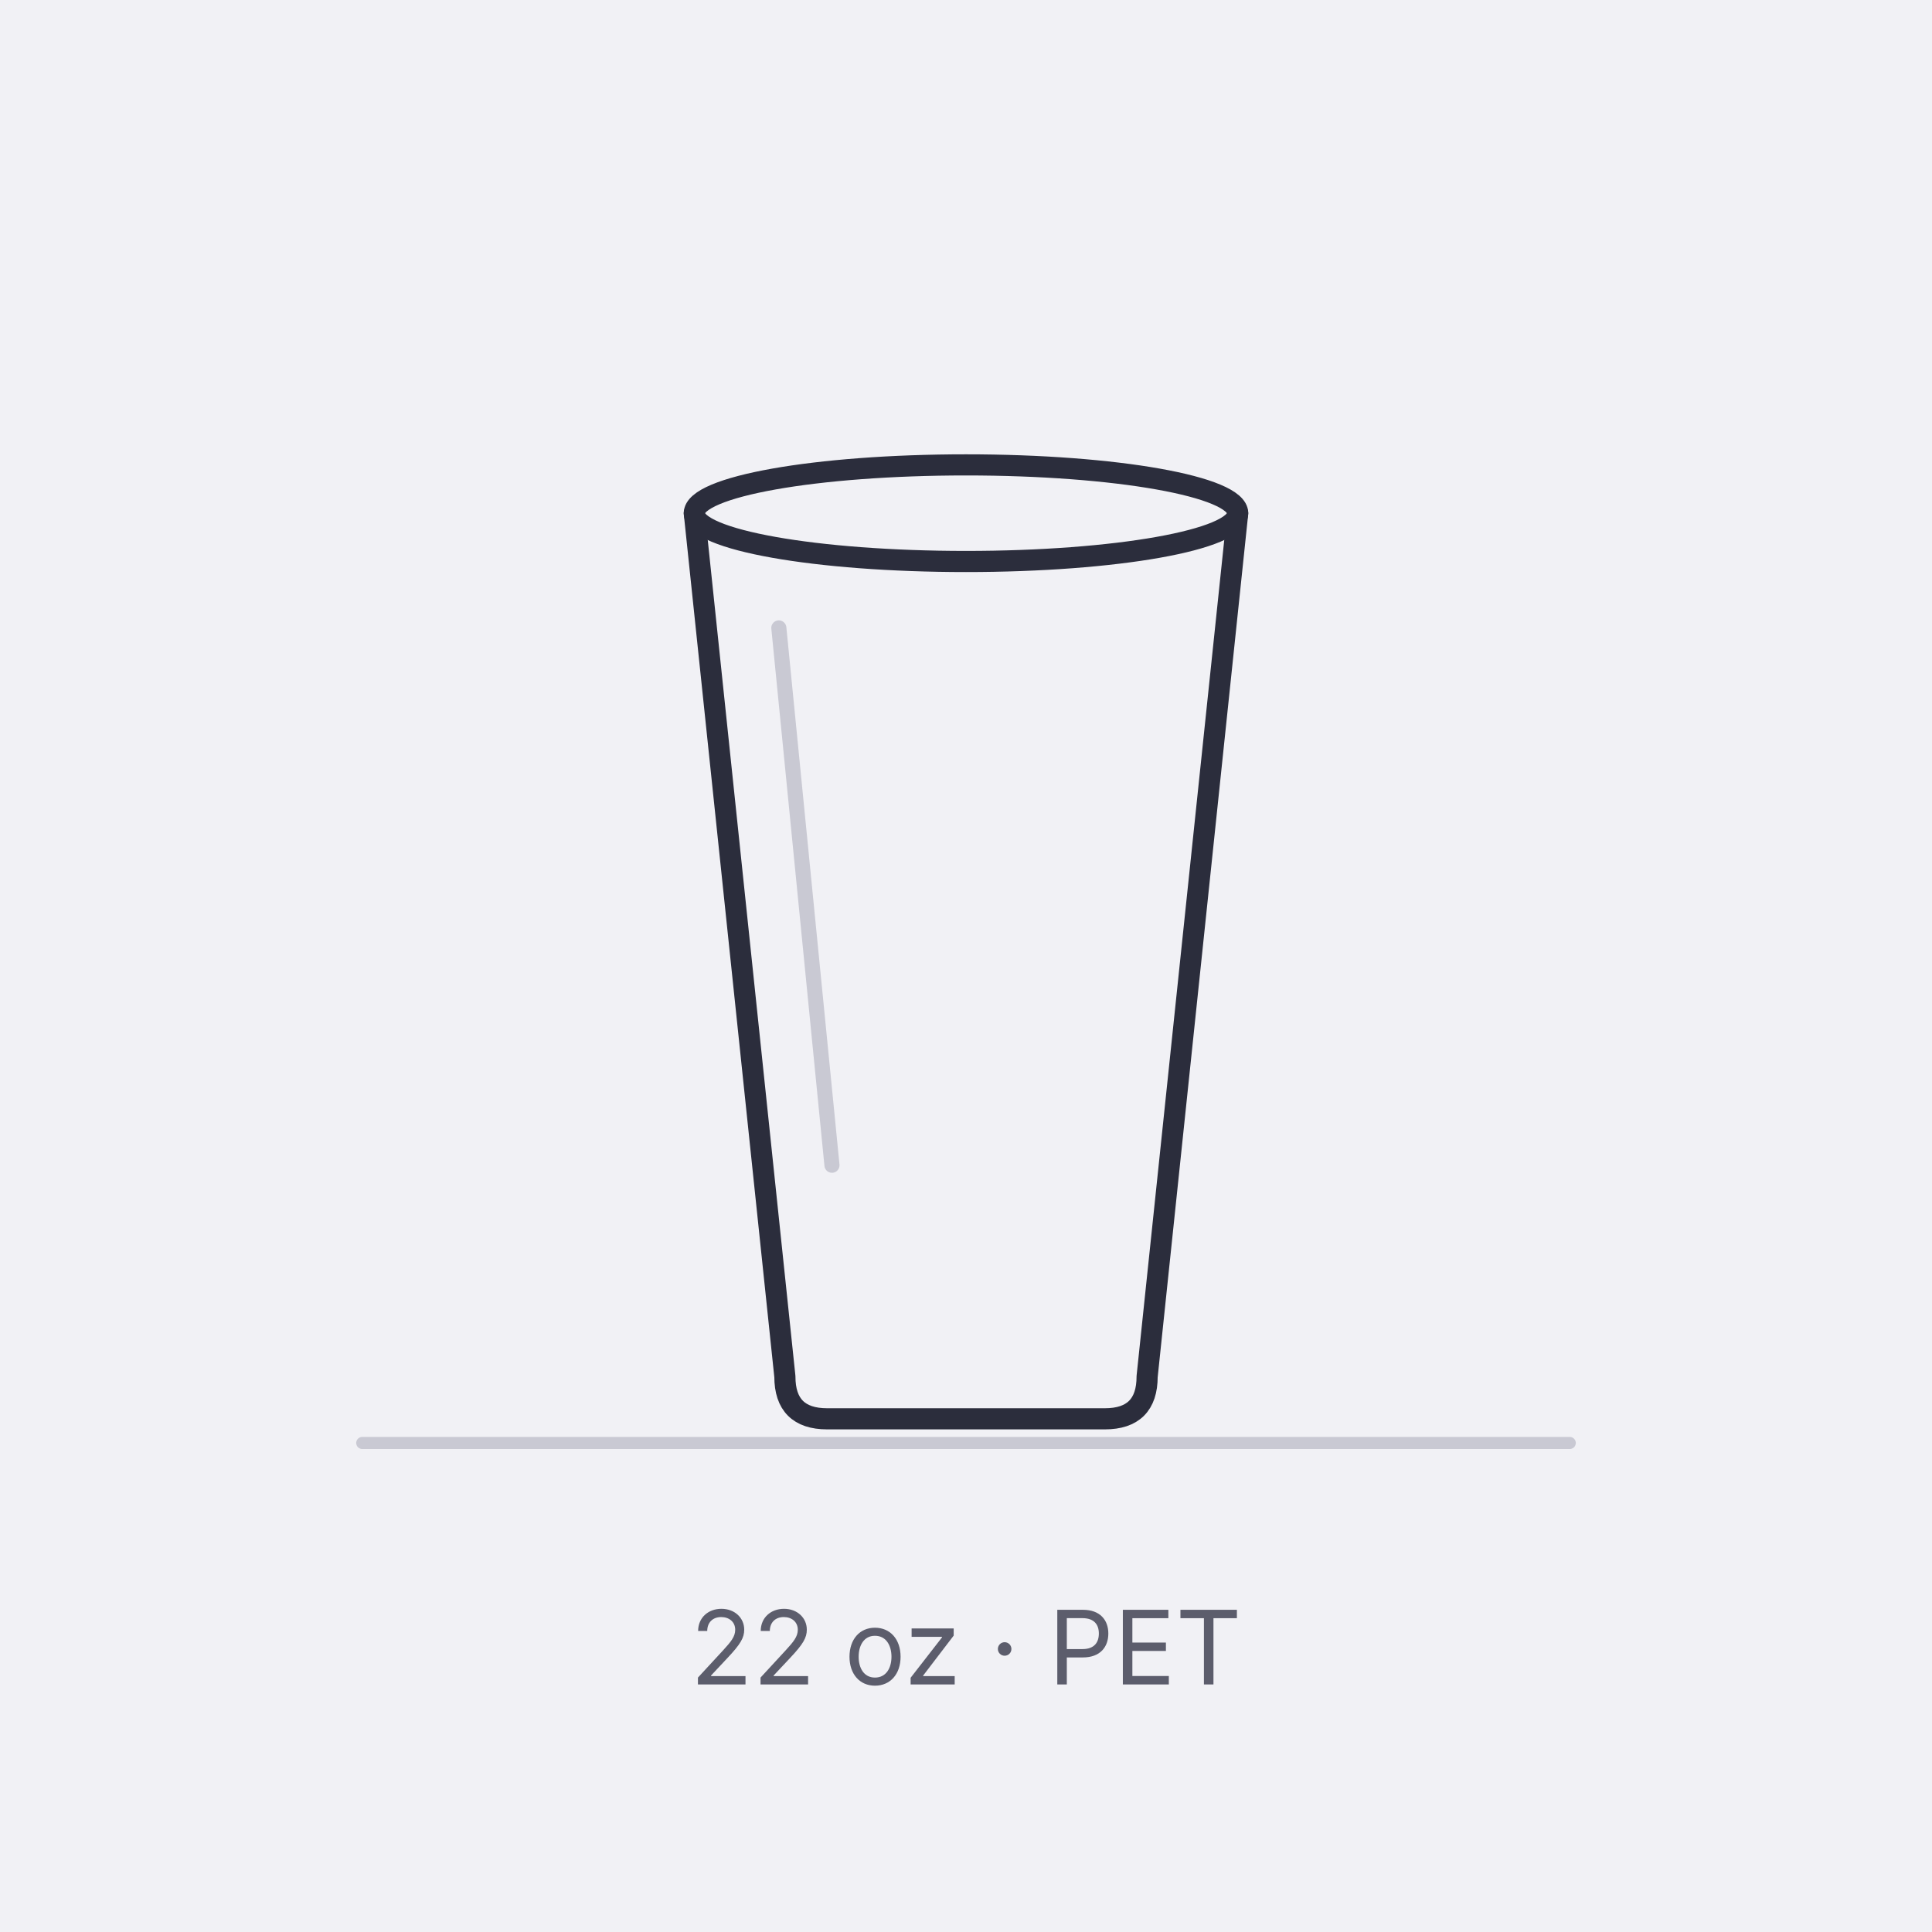
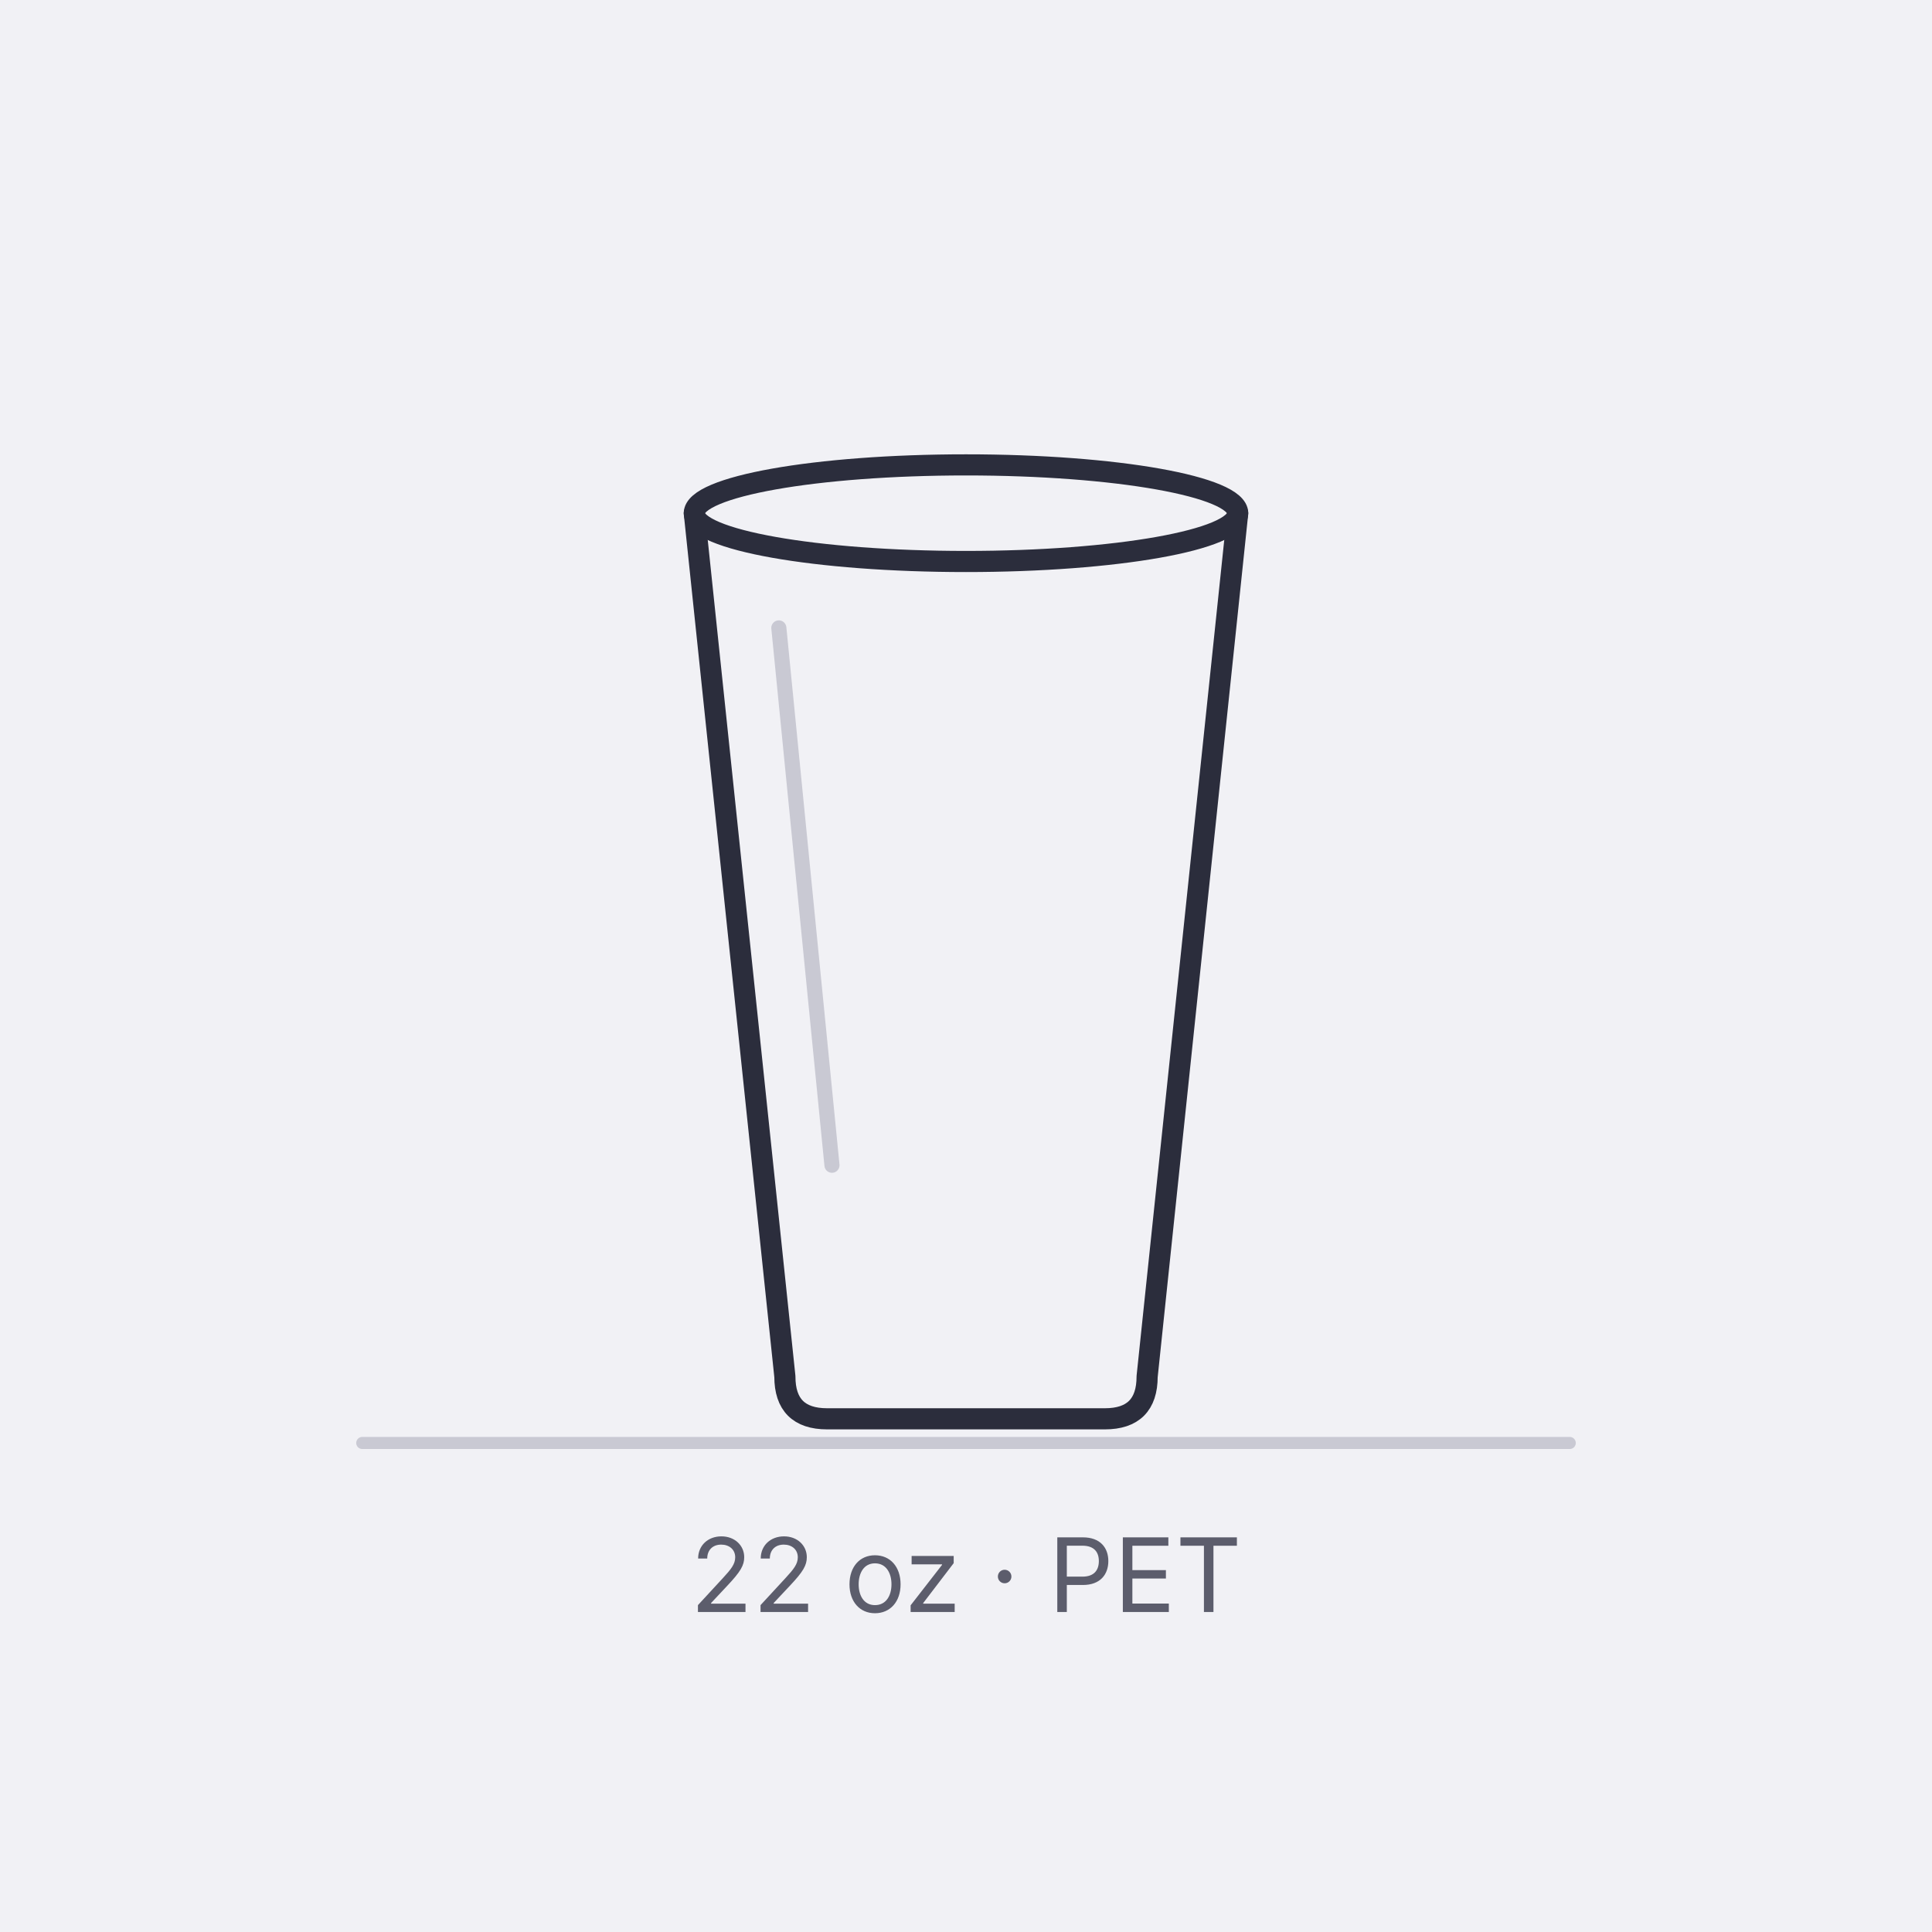
<svg xmlns="http://www.w3.org/2000/svg" viewBox="0 0 640 640" role="img" aria-label="แก้ว PET ใส 22 ออนซ์">
  <rect width="640" height="640" fill="#f1f1f5" />
  <path d="M 120 478 L 520 478" stroke="#c9c9d3" stroke-width="4" stroke-linecap="round" fill="none" />
  <g fill="none" stroke="#2b2d3c" stroke-width="7" stroke-linecap="round" stroke-linejoin="round">
    <path d="M 230 170 L 260 456 Q 260 470 274 470 L 366 470 Q 380 470 380 456 L 410 170" />
    <ellipse cx="320" cy="170" rx="90" ry="16" />
    <path d="M 258 208 L 275.6 386" stroke="#c9c9d3" stroke-width="5" />
  </g>
-   <text x="320" y="558" text-anchor="middle" fill="#5c5d6c" font-family="ui-sans-serif, system-ui, -apple-system, 'Segoe UI', sans-serif" font-size="34">22 oz · PET</text>
+   <text x="320" y="534" text-anchor="middle" fill="#5c5d6c" font-family="ui-sans-serif, system-ui, -apple-system, 'Segoe UI', sans-serif" font-size="34">22 oz · PET</text>
</svg>
